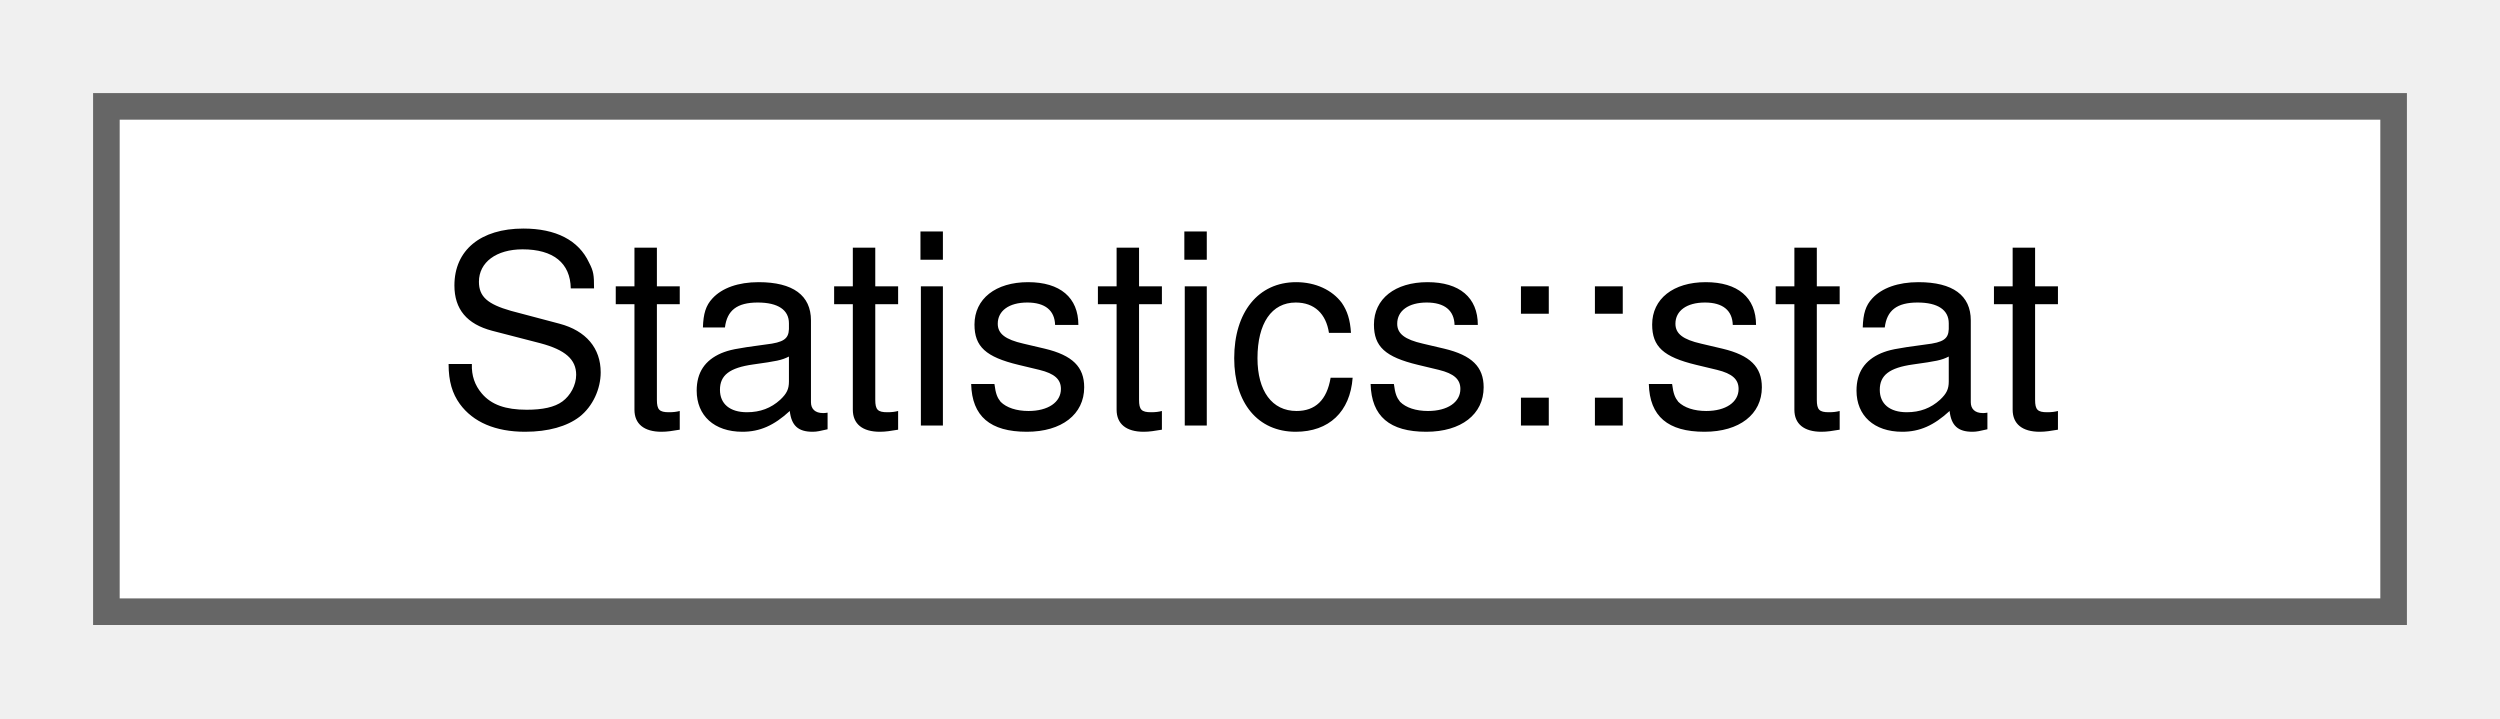
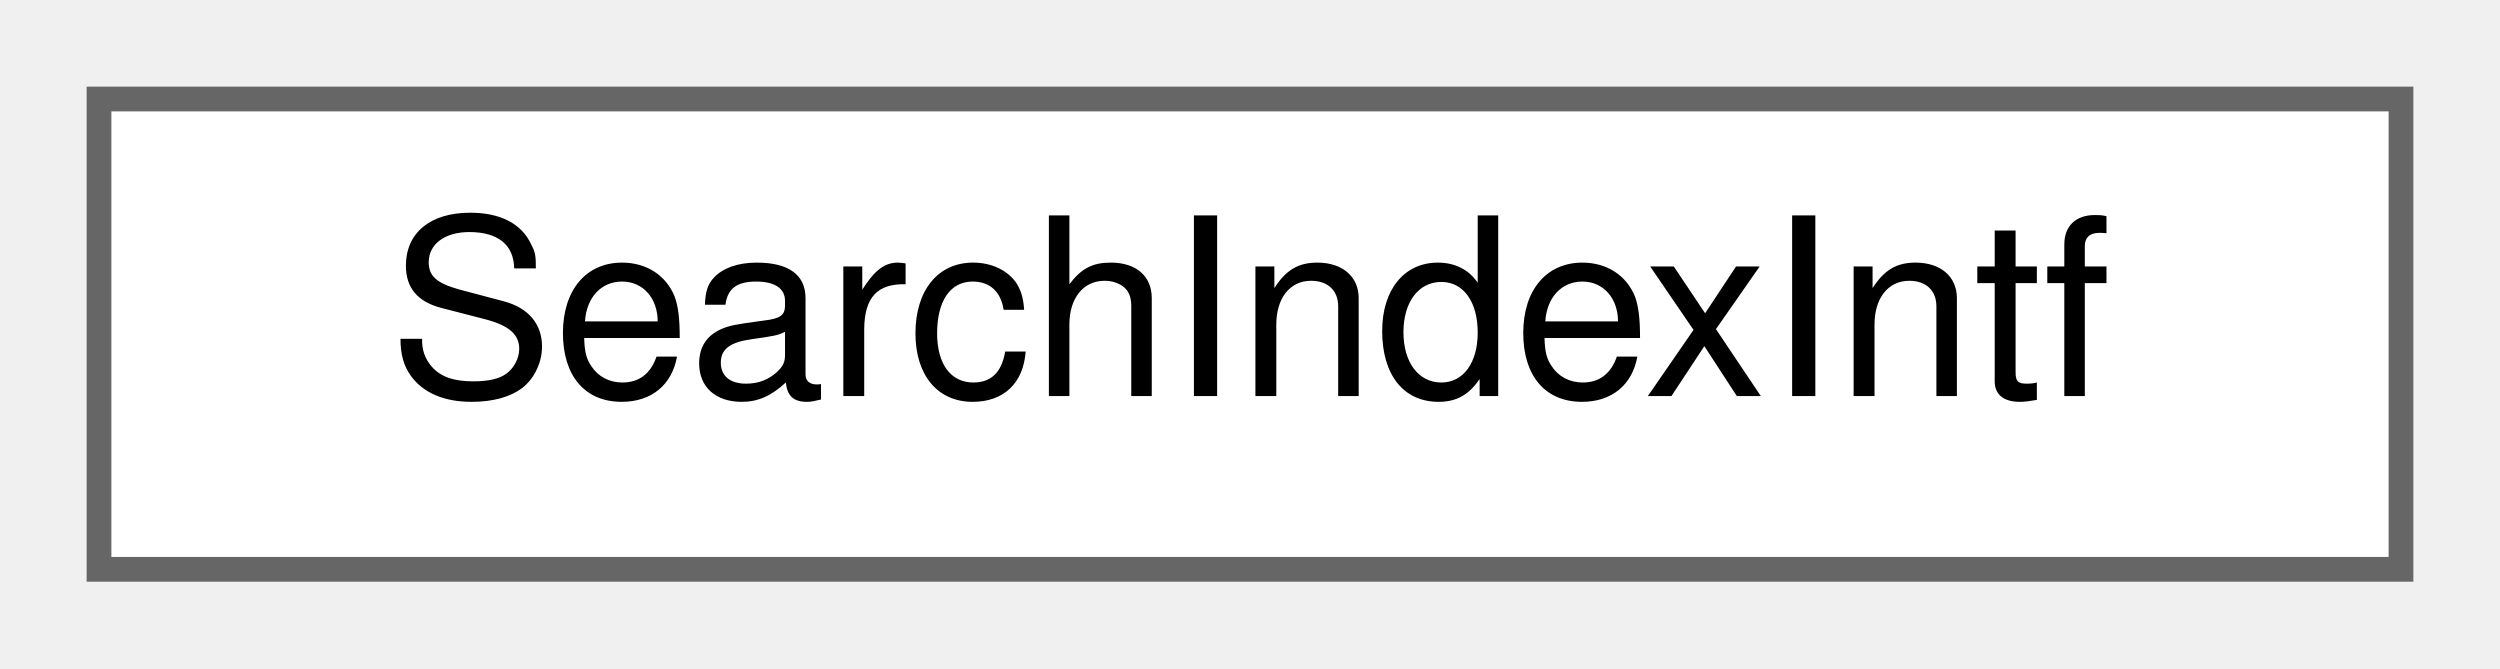
- <svg xmlns="http://www.w3.org/2000/svg" xmlns:xlink="http://www.w3.org/1999/xlink" width="94pt" height="27pt" viewBox="0.00 0.00 94.00 27.00">
+ <svg xmlns="http://www.w3.org/2000/svg" xmlns:xlink="http://www.w3.org/1999/xlink" width="101pt" height="27pt" viewBox="0.00 0.00 101.00 27.00">
  <g id="graph0" class="graph" transform="scale(1 1) rotate(0) translate(4 23)">
    <g id="node1" class="node">
      <g id="a_node1">
-         <a xlink:href="d4/da6/struct_statistics_1_1stat.html" target="_top" xlink:title=" ">
-           <polygon fill="white" stroke="#666666" points="86,-19 0,-19 0,0 86,0 86,-19" />
-           <text text-anchor="middle" x="43" y="-7" font-family="Helvetica,sans-Serif" font-size="10.00">Statistics::stat</text>
+         <a xlink:href="d8/d4d/class_search_index_intf.html" target="_top" xlink:title="Abstract proxy interface for non-javascript based search indices.">
+           <polygon fill="white" stroke="#666666" points="93,-19 0,-19 0,0 93,0 93,-19" />
+           <text text-anchor="middle" x="46.5" y="-7" font-family="Helvetica,sans-Serif" font-size="10.00">SearchIndexIntf</text>
        </a>
      </g>
    </g>
  </g>
</svg>
